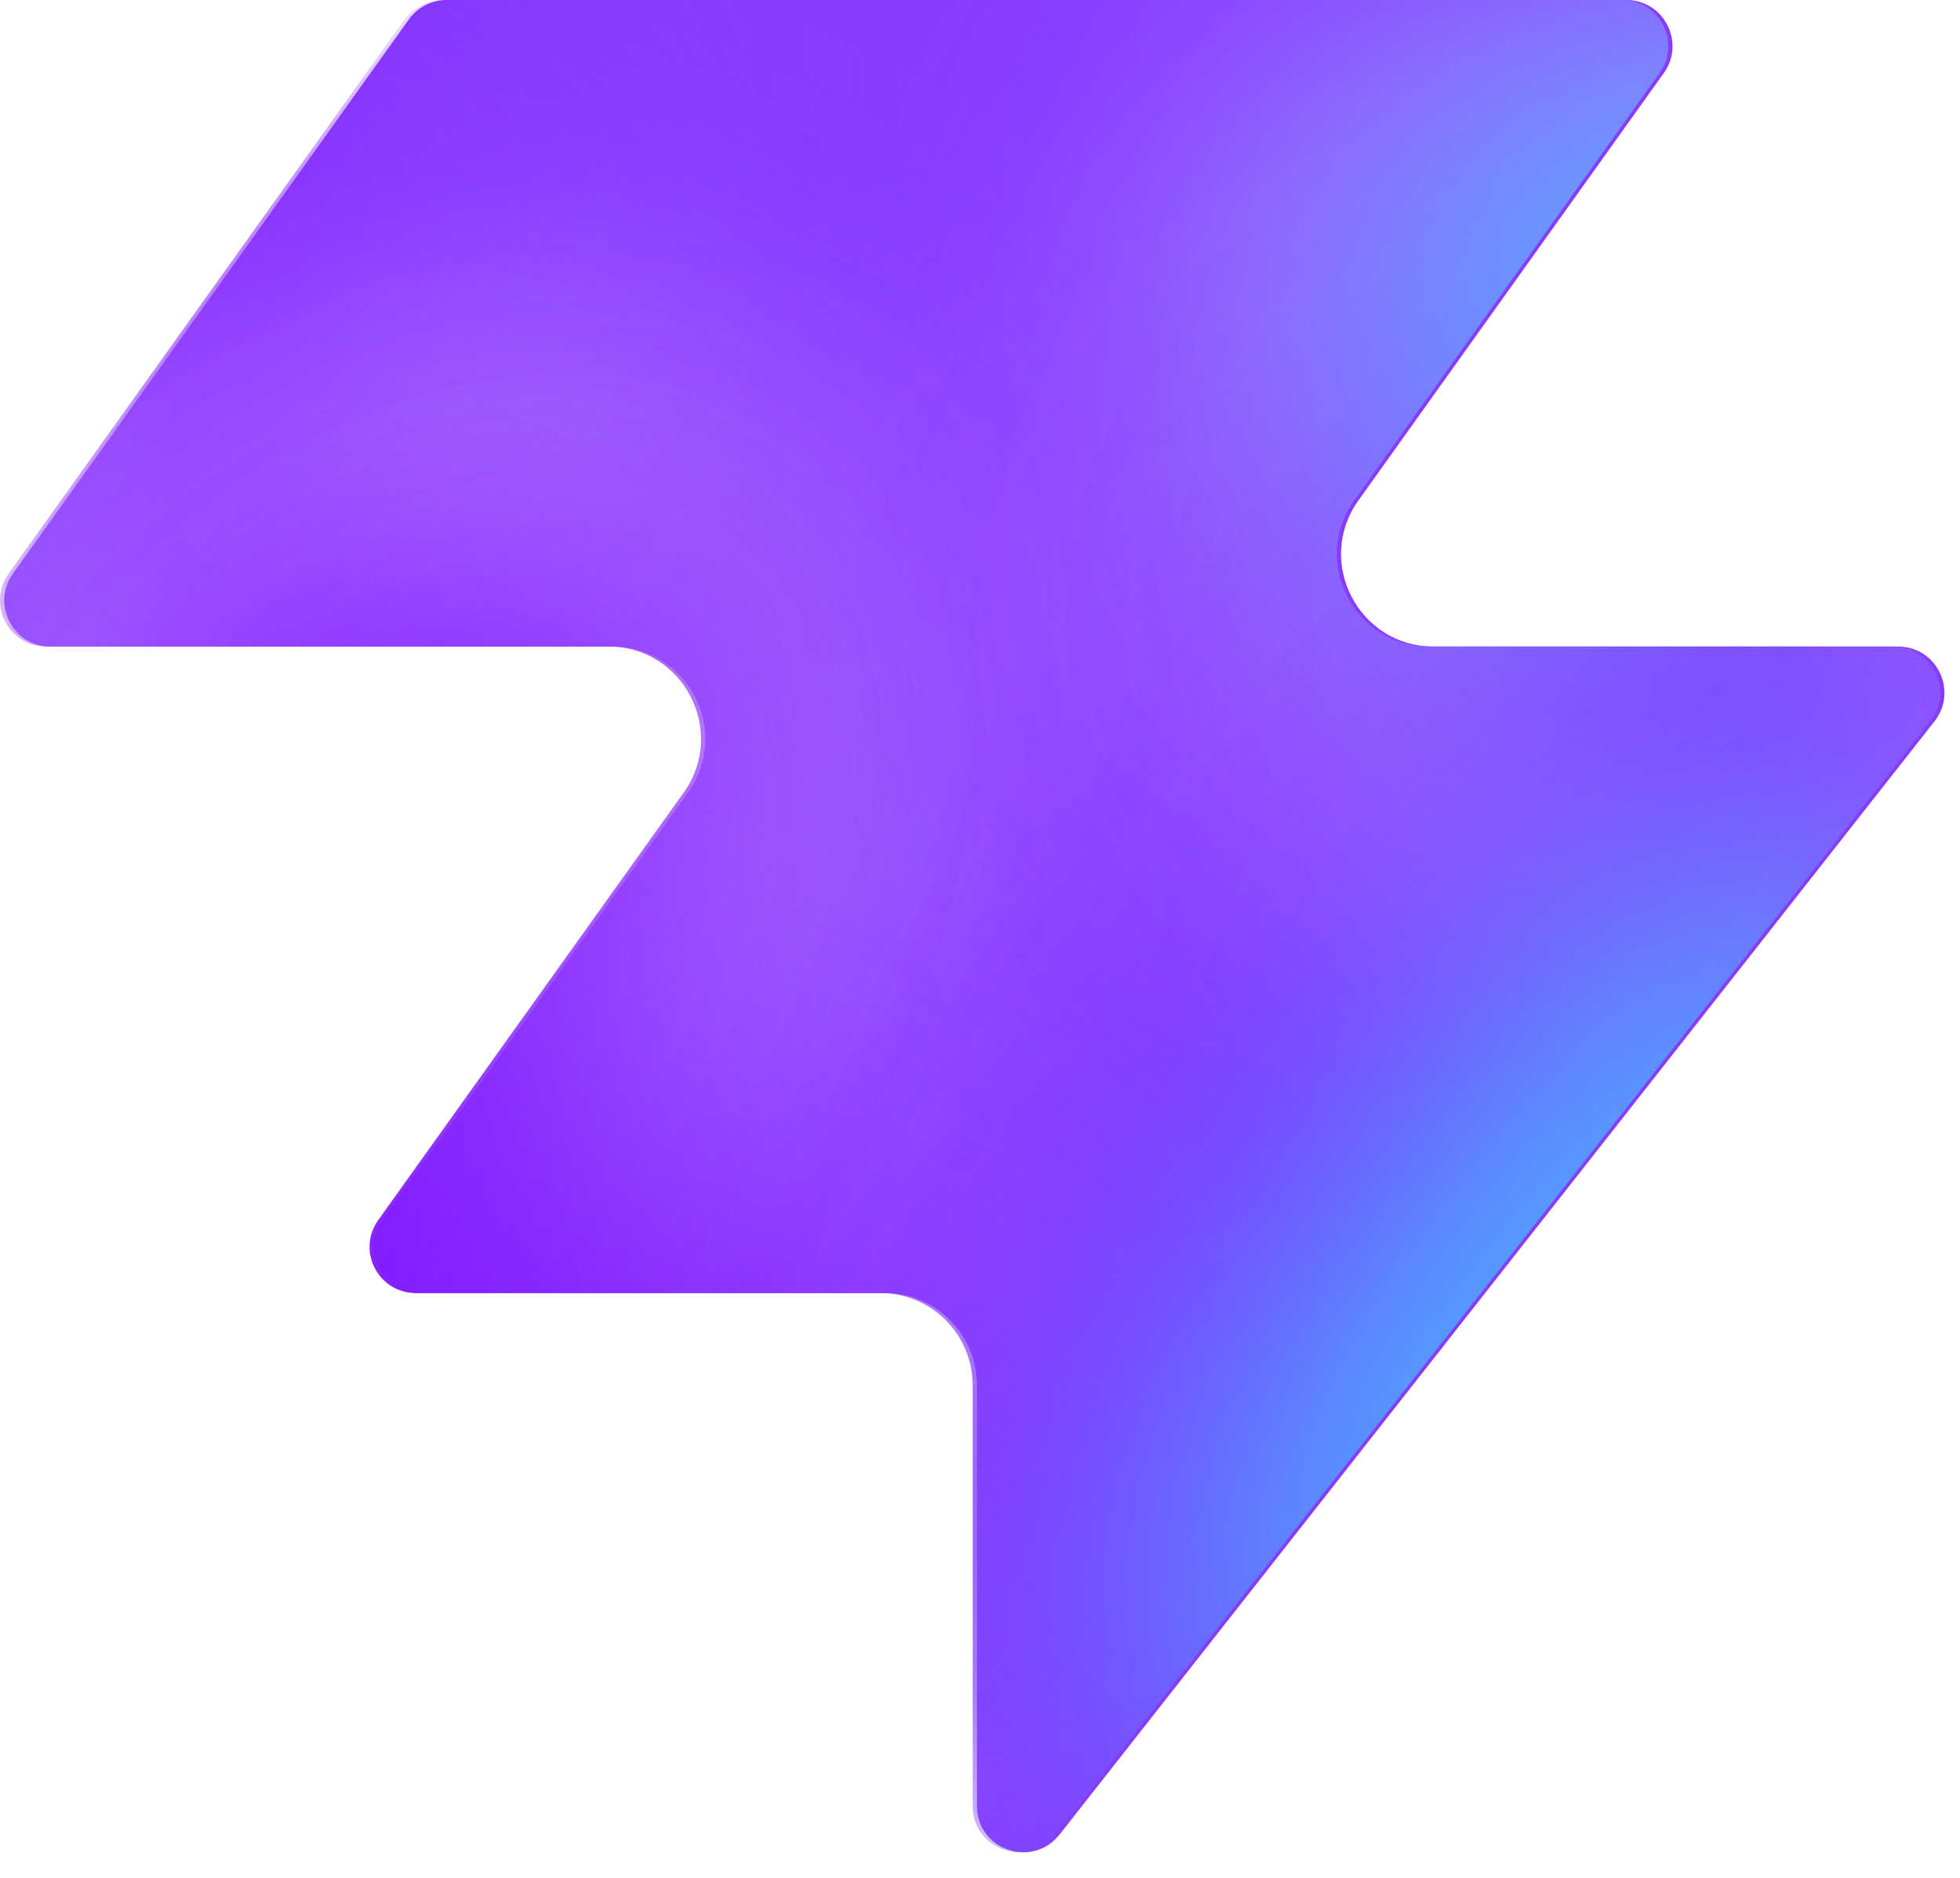
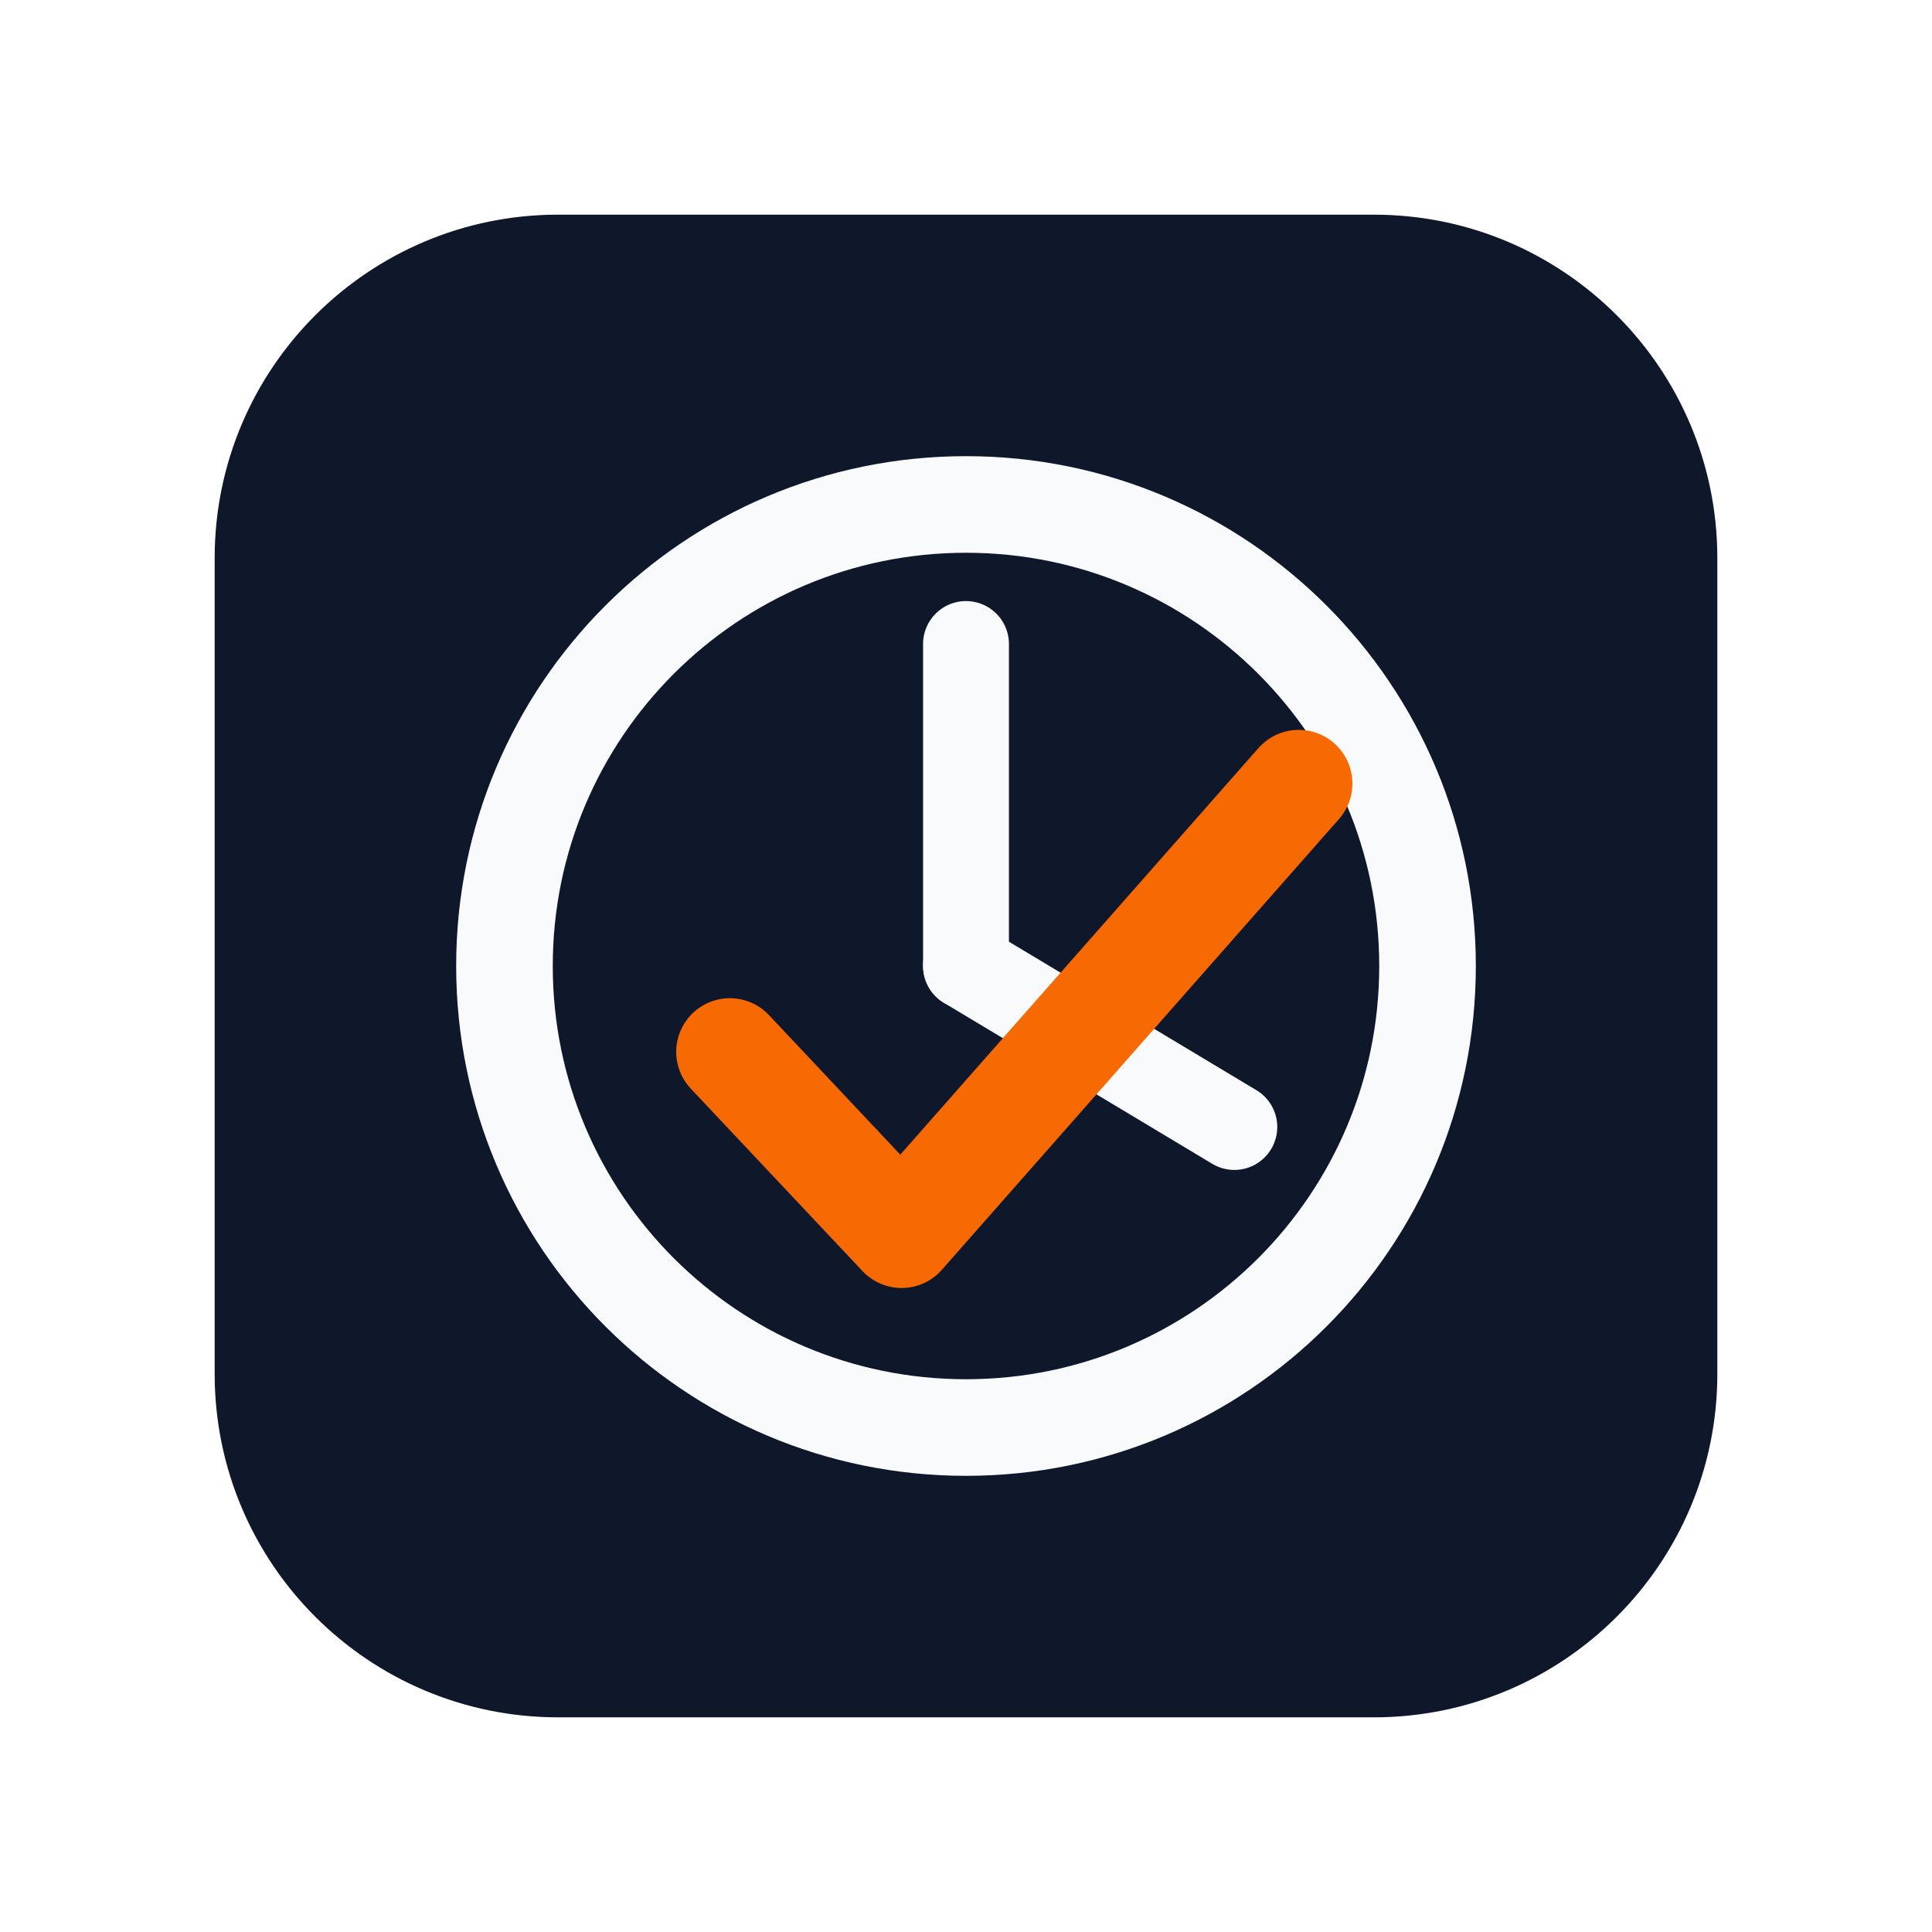
- <svg xmlns="http://www.w3.org/2000/svg" width="48" height="46" fill="none" viewBox="0 0 48 46">
-   <path fill="#863bff" d="M25.946 44.938c-.664.845-2.021.375-2.021-.698V33.937a2.26 2.26 0 0 0-2.262-2.262H10.287c-.92 0-1.456-1.04-.92-1.788l7.48-10.471c1.07-1.497 0-3.578-1.842-3.578H1.237c-.92 0-1.456-1.04-.92-1.788L10.013.474c.214-.297.556-.474.92-.474h28.894c.92 0 1.456 1.04.92 1.788l-7.48 10.471c-1.07 1.498 0 3.579 1.842 3.579h11.377c.943 0 1.473 1.088.89 1.83L25.947 44.94z" style="fill:#863bff;fill:color(display-p3 .525 .23 1);fill-opacity:1" />
-   <mask id="a" width="48" height="46" x="0" y="0" maskUnits="userSpaceOnUse" style="mask-type:alpha">
-     <path fill="#000" d="M25.842 44.938c-.664.844-2.021.375-2.021-.698V33.937a2.26 2.26 0 0 0-2.262-2.262H10.183c-.92 0-1.456-1.04-.92-1.788l7.48-10.471c1.07-1.498 0-3.579-1.842-3.579H1.133c-.92 0-1.456-1.04-.92-1.787L9.91.473c.214-.297.556-.474.92-.474h28.894c.92 0 1.456 1.04.92 1.788l-7.48 10.471c-1.07 1.498 0 3.578 1.842 3.578h11.377c.943 0 1.473 1.088.89 1.832L25.843 44.94z" style="fill:#000;fill-opacity:1" />
-   </mask>
-   <g mask="url(#a)">
-     <g filter="url(#b)">
-       <ellipse cx="5.508" cy="14.704" fill="#ede6ff" rx="5.508" ry="14.704" style="fill:#ede6ff;fill:color(display-p3 .927 .903 1);fill-opacity:1" transform="matrix(.00324 1 1 -.00324 -4.47 31.516)" />
-     </g>
-     <g filter="url(#c)">
-       <ellipse cx="10.399" cy="29.851" fill="#ede6ff" rx="10.399" ry="29.851" style="fill:#ede6ff;fill:color(display-p3 .927 .903 1);fill-opacity:1" transform="matrix(.00324 1 1 -.00324 -39.328 7.883)" />
-     </g>
-     <g filter="url(#d)">
-       <ellipse cx="5.508" cy="30.487" fill="#7e14ff" rx="5.508" ry="30.487" style="fill:#7e14ff;fill:color(display-p3 .492 .077 1);fill-opacity:1" transform="rotate(89.814 -25.913 -14.639)scale(1 -1)" />
-     </g>
-     <g filter="url(#e)">
-       <ellipse cx="5.508" cy="30.599" fill="#7e14ff" rx="5.508" ry="30.599" style="fill:#7e14ff;fill:color(display-p3 .492 .077 1);fill-opacity:1" transform="rotate(89.814 -32.644 -3.334)scale(1 -1)" />
-     </g>
-     <g filter="url(#f)">
-       <ellipse cx="5.508" cy="30.599" fill="#7e14ff" rx="5.508" ry="30.599" style="fill:#7e14ff;fill:color(display-p3 .492 .077 1);fill-opacity:1" transform="matrix(.00324 1 1 -.00324 -34.34 30.47)" />
-     </g>
-     <g filter="url(#g)">
-       <ellipse cx="14.072" cy="22.078" fill="#ede6ff" rx="14.072" ry="22.078" style="fill:#ede6ff;fill:color(display-p3 .927 .903 1);fill-opacity:1" transform="rotate(93.35 24.506 48.493)scale(-1 1)" />
-     </g>
-     <g filter="url(#h)">
-       <ellipse cx="3.47" cy="21.501" fill="#7e14ff" rx="3.47" ry="21.501" style="fill:#7e14ff;fill:color(display-p3 .492 .077 1);fill-opacity:1" transform="rotate(89.009 28.708 47.59)scale(-1 1)" />
-     </g>
-     <g filter="url(#i)">
-       <ellipse cx="3.47" cy="21.501" fill="#7e14ff" rx="3.47" ry="21.501" style="fill:#7e14ff;fill:color(display-p3 .492 .077 1);fill-opacity:1" transform="rotate(89.009 28.708 47.59)scale(-1 1)" />
-     </g>
-     <g filter="url(#j)">
-       <ellipse cx=".387" cy="8.972" fill="#7e14ff" rx="4.407" ry="29.108" style="fill:#7e14ff;fill:color(display-p3 .492 .077 1);fill-opacity:1" transform="rotate(39.51 .387 8.972)" />
-     </g>
-     <g filter="url(#k)">
-       <ellipse cx="47.523" cy="-6.092" fill="#7e14ff" rx="4.407" ry="29.108" style="fill:#7e14ff;fill:color(display-p3 .492 .077 1);fill-opacity:1" transform="rotate(37.892 47.523 -6.092)" />
-     </g>
-     <g filter="url(#l)">
-       <ellipse cx="41.412" cy="6.333" fill="#47bfff" rx="5.971" ry="9.665" style="fill:#47bfff;fill:color(display-p3 .28 .748 1);fill-opacity:1" transform="rotate(37.892 41.412 6.333)" />
-     </g>
-     <g filter="url(#m)">
-       <ellipse cx="-1.879" cy="38.332" fill="#7e14ff" rx="4.407" ry="29.108" style="fill:#7e14ff;fill:color(display-p3 .492 .077 1);fill-opacity:1" transform="rotate(37.892 -1.88 38.332)" />
-     </g>
-     <g filter="url(#n)">
-       <ellipse cx="-1.879" cy="38.332" fill="#7e14ff" rx="4.407" ry="29.108" style="fill:#7e14ff;fill:color(display-p3 .492 .077 1);fill-opacity:1" transform="rotate(37.892 -1.88 38.332)" />
-     </g>
-     <g filter="url(#o)">
-       <ellipse cx="35.651" cy="29.907" fill="#7e14ff" rx="4.407" ry="29.108" style="fill:#7e14ff;fill:color(display-p3 .492 .077 1);fill-opacity:1" transform="rotate(37.892 35.651 29.907)" />
-     </g>
-     <g filter="url(#p)">
-       <ellipse cx="38.418" cy="32.4" fill="#47bfff" rx="5.971" ry="15.297" style="fill:#47bfff;fill:color(display-p3 .28 .748 1);fill-opacity:1" transform="rotate(37.892 38.418 32.4)" />
-     </g>
-   </g>
-   <defs>
-     <filter id="b" width="60.045" height="41.654" x="-19.77" y="16.149" color-interpolation-filters="sRGB" filterUnits="userSpaceOnUse">
-       <feFlood flood-opacity="0" result="BackgroundImageFix" />
-       <feBlend in="SourceGraphic" in2="BackgroundImageFix" result="shape" />
-       <feGaussianBlur result="effect1_foregroundBlur_2002_17158" stdDeviation="7.659" />
-     </filter>
-     <filter id="c" width="90.34" height="51.437" x="-54.613" y="-7.533" color-interpolation-filters="sRGB" filterUnits="userSpaceOnUse">
-       <feFlood flood-opacity="0" result="BackgroundImageFix" />
-       <feBlend in="SourceGraphic" in2="BackgroundImageFix" result="shape" />
-       <feGaussianBlur result="effect1_foregroundBlur_2002_17158" stdDeviation="7.659" />
-     </filter>
-     <filter id="d" width="79.355" height="29.4" x="-49.64" y="2.03" color-interpolation-filters="sRGB" filterUnits="userSpaceOnUse">
-       <feFlood flood-opacity="0" result="BackgroundImageFix" />
-       <feBlend in="SourceGraphic" in2="BackgroundImageFix" result="shape" />
-       <feGaussianBlur result="effect1_foregroundBlur_2002_17158" stdDeviation="4.596" />
-     </filter>
-     <filter id="e" width="79.579" height="29.4" x="-45.045" y="20.029" color-interpolation-filters="sRGB" filterUnits="userSpaceOnUse">
-       <feFlood flood-opacity="0" result="BackgroundImageFix" />
-       <feBlend in="SourceGraphic" in2="BackgroundImageFix" result="shape" />
-       <feGaussianBlur result="effect1_foregroundBlur_2002_17158" stdDeviation="4.596" />
-     </filter>
-     <filter id="f" width="79.579" height="29.4" x="-43.513" y="21.178" color-interpolation-filters="sRGB" filterUnits="userSpaceOnUse">
-       <feFlood flood-opacity="0" result="BackgroundImageFix" />
-       <feBlend in="SourceGraphic" in2="BackgroundImageFix" result="shape" />
-       <feGaussianBlur result="effect1_foregroundBlur_2002_17158" stdDeviation="4.596" />
-     </filter>
-     <filter id="g" width="74.749" height="58.852" x="15.756" y="-17.901" color-interpolation-filters="sRGB" filterUnits="userSpaceOnUse">
-       <feFlood flood-opacity="0" result="BackgroundImageFix" />
-       <feBlend in="SourceGraphic" in2="BackgroundImageFix" result="shape" />
-       <feGaussianBlur result="effect1_foregroundBlur_2002_17158" stdDeviation="7.659" />
-     </filter>
-     <filter id="h" width="61.377" height="25.362" x="23.548" y="2.284" color-interpolation-filters="sRGB" filterUnits="userSpaceOnUse">
-       <feFlood flood-opacity="0" result="BackgroundImageFix" />
-       <feBlend in="SourceGraphic" in2="BackgroundImageFix" result="shape" />
-       <feGaussianBlur result="effect1_foregroundBlur_2002_17158" stdDeviation="4.596" />
-     </filter>
-     <filter id="i" width="61.377" height="25.362" x="23.548" y="2.284" color-interpolation-filters="sRGB" filterUnits="userSpaceOnUse">
-       <feFlood flood-opacity="0" result="BackgroundImageFix" />
-       <feBlend in="SourceGraphic" in2="BackgroundImageFix" result="shape" />
-       <feGaussianBlur result="effect1_foregroundBlur_2002_17158" stdDeviation="4.596" />
-     </filter>
-     <filter id="j" width="56.045" height="63.649" x="-27.636" y="-22.853" color-interpolation-filters="sRGB" filterUnits="userSpaceOnUse">
-       <feFlood flood-opacity="0" result="BackgroundImageFix" />
-       <feBlend in="SourceGraphic" in2="BackgroundImageFix" result="shape" />
-       <feGaussianBlur result="effect1_foregroundBlur_2002_17158" stdDeviation="4.596" />
-     </filter>
-     <filter id="k" width="54.814" height="64.646" x="20.116" y="-38.415" color-interpolation-filters="sRGB" filterUnits="userSpaceOnUse">
-       <feFlood flood-opacity="0" result="BackgroundImageFix" />
-       <feBlend in="SourceGraphic" in2="BackgroundImageFix" result="shape" />
-       <feGaussianBlur result="effect1_foregroundBlur_2002_17158" stdDeviation="4.596" />
-     </filter>
-     <filter id="l" width="33.541" height="35.313" x="24.641" y="-11.323" color-interpolation-filters="sRGB" filterUnits="userSpaceOnUse">
-       <feFlood flood-opacity="0" result="BackgroundImageFix" />
-       <feBlend in="SourceGraphic" in2="BackgroundImageFix" result="shape" />
-       <feGaussianBlur result="effect1_foregroundBlur_2002_17158" stdDeviation="4.596" />
-     </filter>
-     <filter id="m" width="54.814" height="64.646" x="-29.286" y="6.009" color-interpolation-filters="sRGB" filterUnits="userSpaceOnUse">
-       <feFlood flood-opacity="0" result="BackgroundImageFix" />
-       <feBlend in="SourceGraphic" in2="BackgroundImageFix" result="shape" />
-       <feGaussianBlur result="effect1_foregroundBlur_2002_17158" stdDeviation="4.596" />
-     </filter>
-     <filter id="n" width="54.814" height="64.646" x="-29.286" y="6.009" color-interpolation-filters="sRGB" filterUnits="userSpaceOnUse">
-       <feFlood flood-opacity="0" result="BackgroundImageFix" />
-       <feBlend in="SourceGraphic" in2="BackgroundImageFix" result="shape" />
-       <feGaussianBlur result="effect1_foregroundBlur_2002_17158" stdDeviation="4.596" />
-     </filter>
-     <filter id="o" width="54.814" height="64.646" x="8.244" y="-2.416" color-interpolation-filters="sRGB" filterUnits="userSpaceOnUse">
-       <feFlood flood-opacity="0" result="BackgroundImageFix" />
-       <feBlend in="SourceGraphic" in2="BackgroundImageFix" result="shape" />
-       <feGaussianBlur result="effect1_foregroundBlur_2002_17158" stdDeviation="4.596" />
-     </filter>
-     <filter id="p" width="39.409" height="43.623" x="18.713" y="10.588" color-interpolation-filters="sRGB" filterUnits="userSpaceOnUse">
-       <feFlood flood-opacity="0" result="BackgroundImageFix" />
-       <feBlend in="SourceGraphic" in2="BackgroundImageFix" result="shape" />
-       <feGaussianBlur result="effect1_foregroundBlur_2002_17158" stdDeviation="4.596" />
-     </filter>
-   </defs>
+ <svg xmlns="http://www.w3.org/2000/svg" width="180" height="180" viewBox="0 0 180 180">
+   <rect x="20" y="20" width="140" height="140" rx="32" fill="#0F172A" />
+   <circle cx="90" cy="90" r="43" fill="none" stroke="#F8FAFC" stroke-width="9" />
+   <line x1="90" y1="90" x2="90" y2="60" stroke="#F8FAFC" stroke-width="8" stroke-linecap="round" />
+   <line x1="90" y1="90" x2="115" y2="105" stroke="#F8FAFC" stroke-width="8" stroke-linecap="round" />
+   <path d="M68 98 L84 115 L121 73" fill="none" stroke="#F76902" stroke-width="10" stroke-linecap="round" stroke-linejoin="round" />
</svg>
